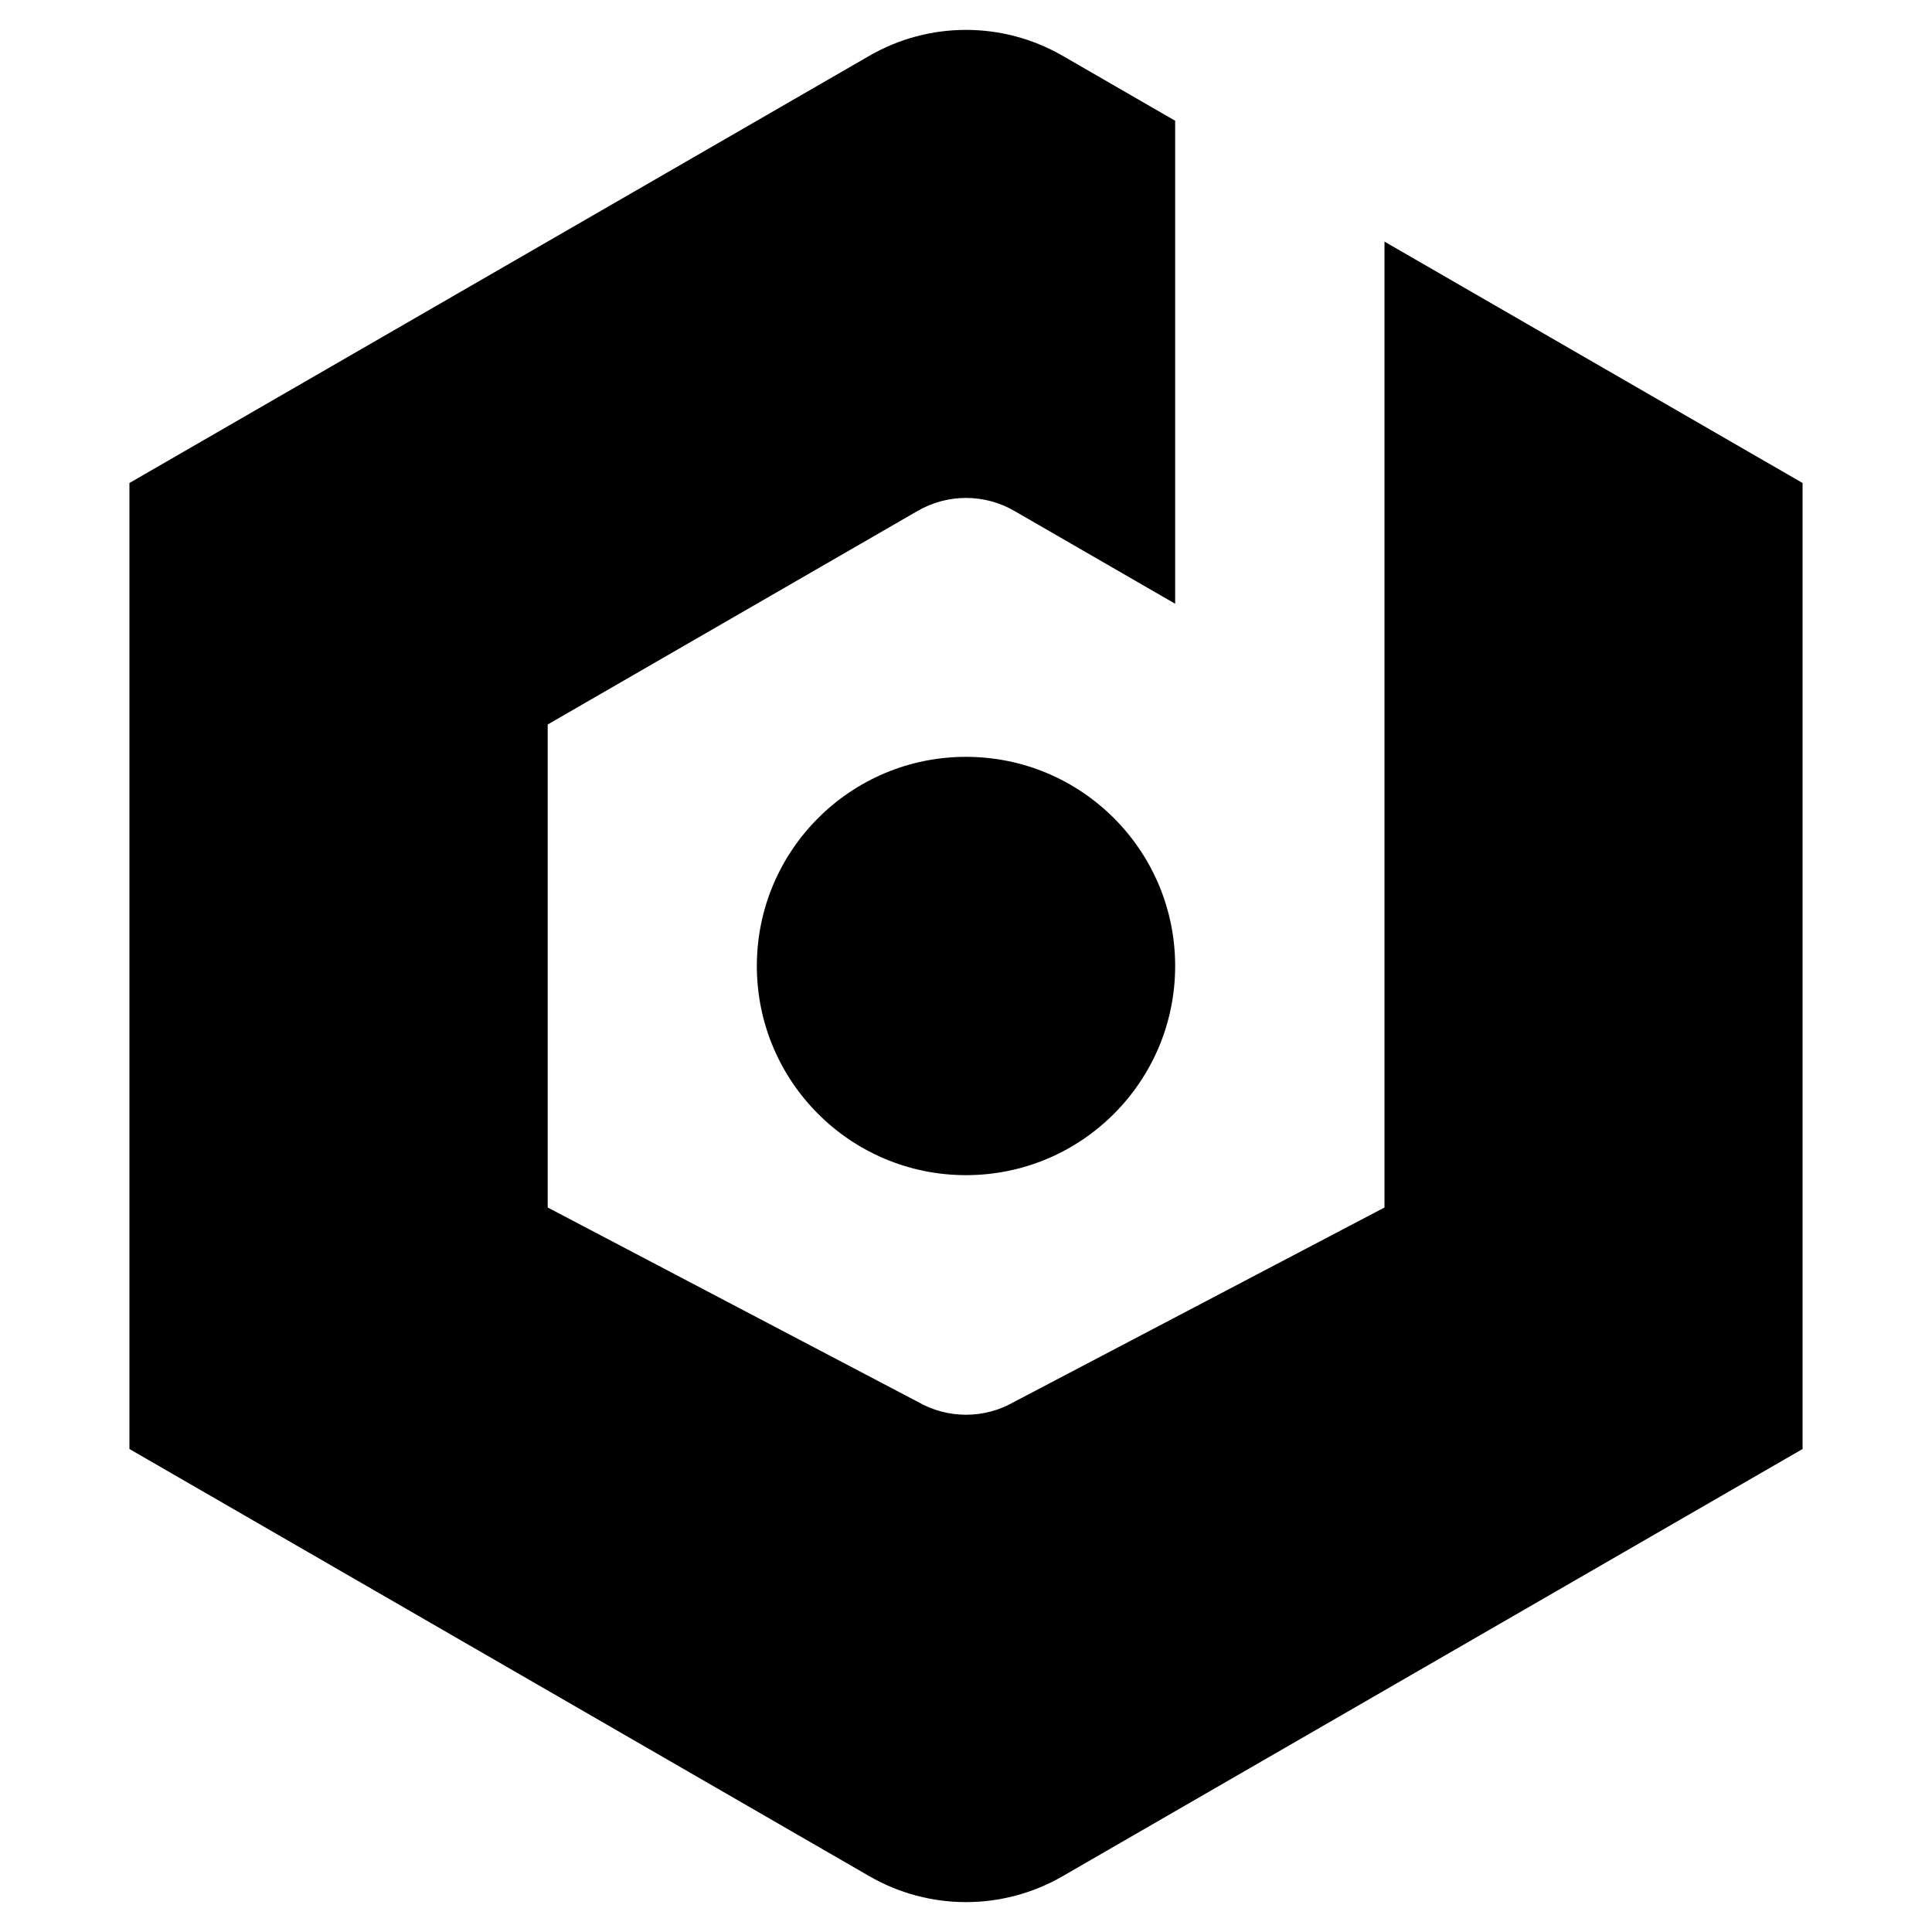
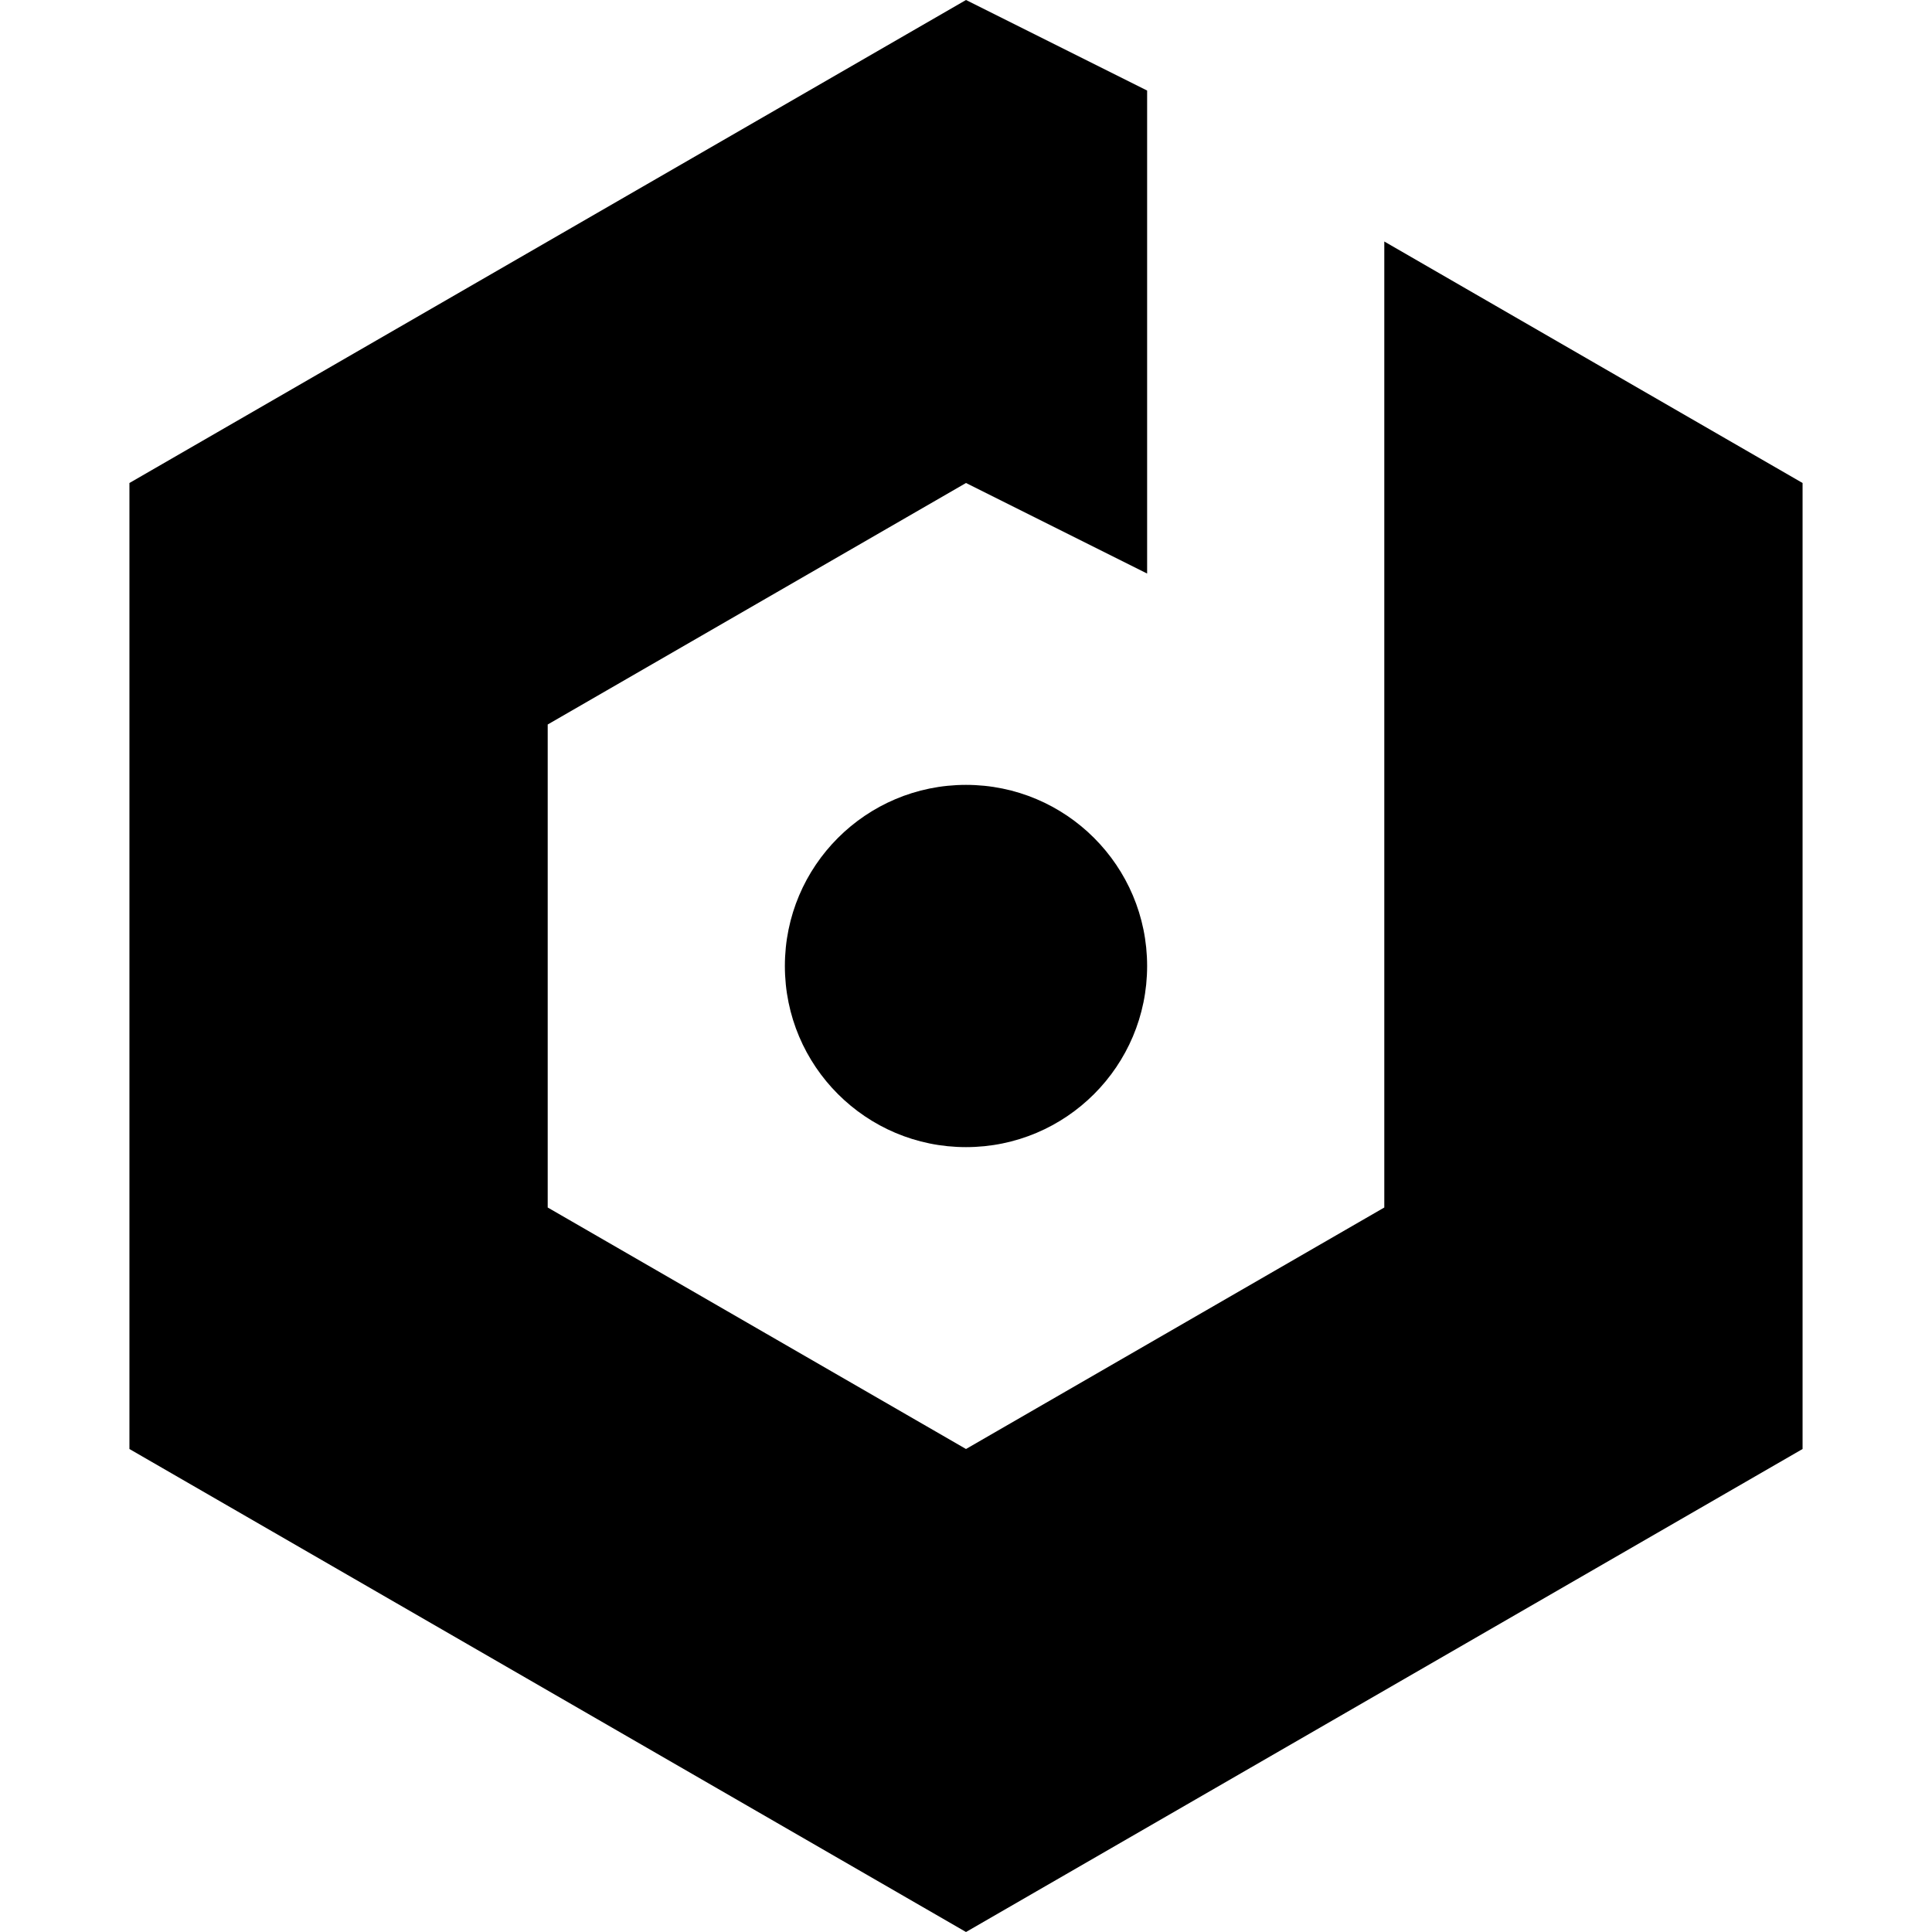
<svg xmlns="http://www.w3.org/2000/svg" viewBox="0 0 100 100">
-   <path fill="#000" d="M 45 2.887          A 10 10 0 0 1 55 2.887         L 60.826 6.25         L 60.826 31.25         L 52.5 26.443         A 5 5 0 0 0 47.5 26.443         L 28.349 37.5         L 28.349 62.5         L 47.5 72.557         A 5 5 0 0 0 52.5 72.557         L 71.661 62.5         L 71.661 12.506         L 93.301 25         L 93.301 75          L 55 97.113         A 10 10 0 0 1 45 97.113         L 6.699 75         L 6.699 25 Z" />
-   <circle cx="50" cy="50" r="10.826" fill="#000" />
+   <path fill="#000" d="M 50 0         L 59.375 4.687         L 59.375 29.687         L 50 25         L 28.349 37.5         L 28.349 62.5         L 50 75         L 71.651 62.5         L 71.651 12.5         L 93.301 25         L 93.301 75         L 50 100         L 6.699 75         L 6.699 25         Z" />
+   <circle cx="50" cy="50" r="9.375" fill="#000" />
</svg>
